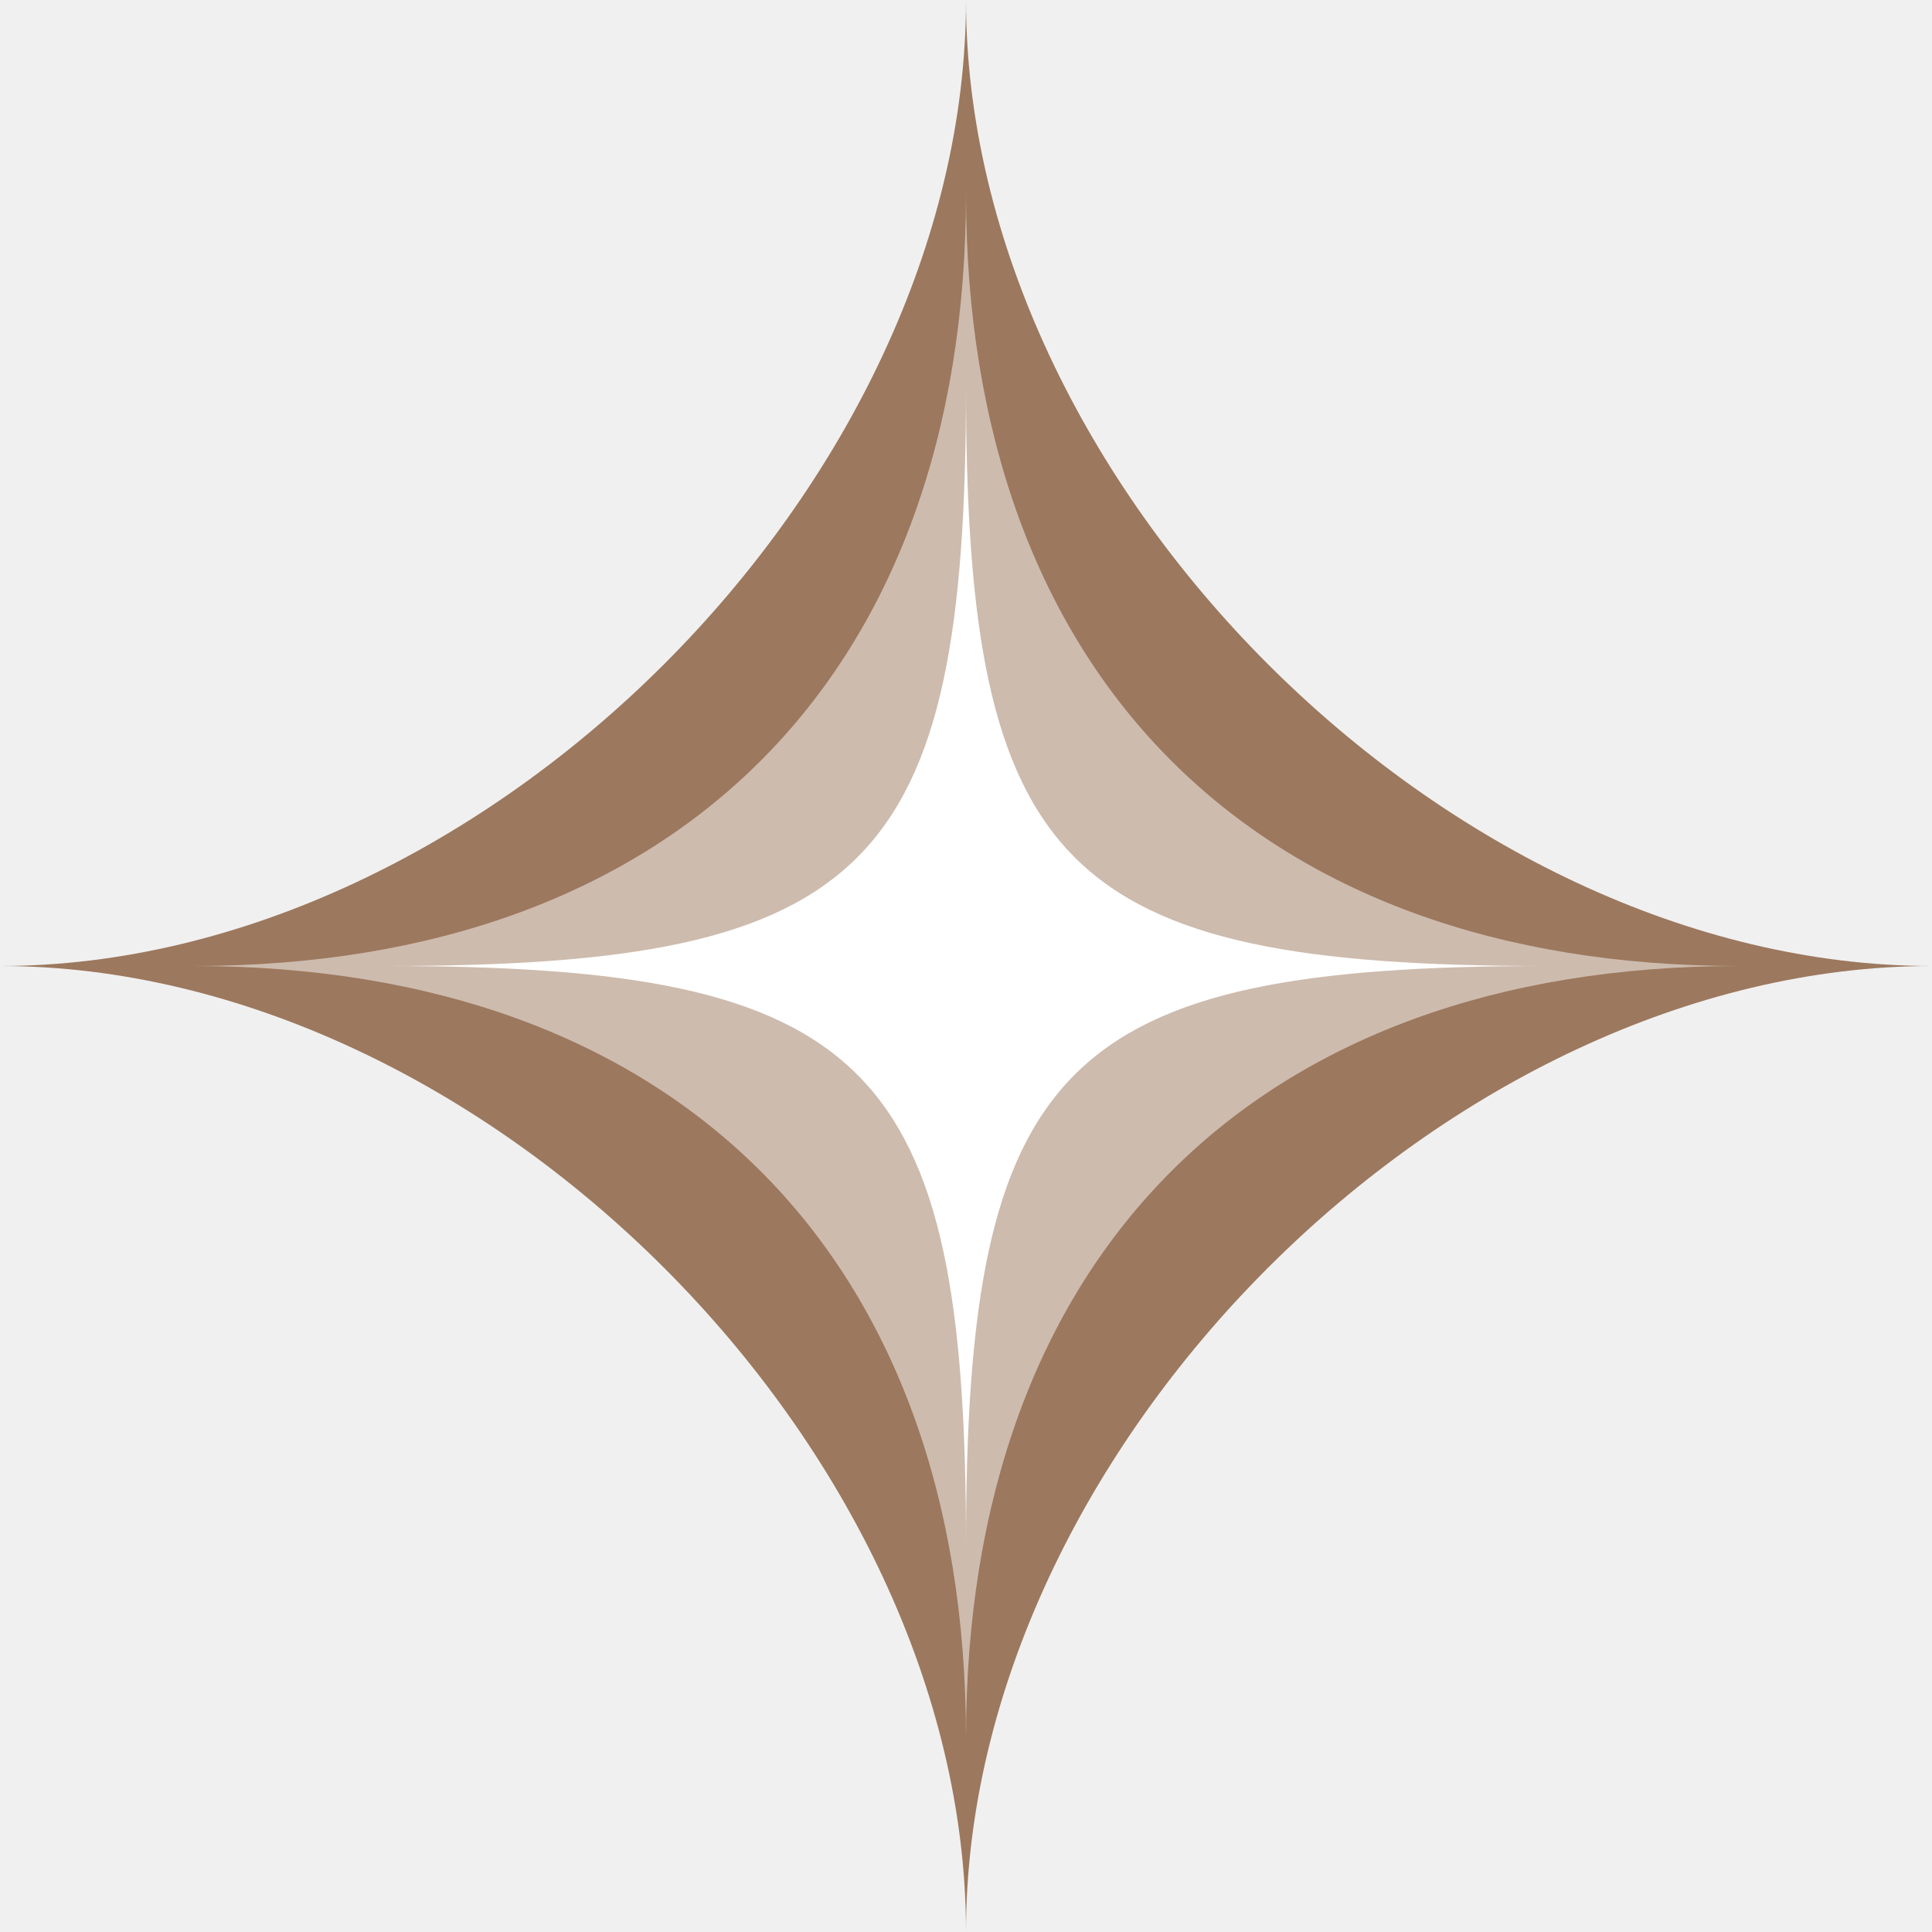
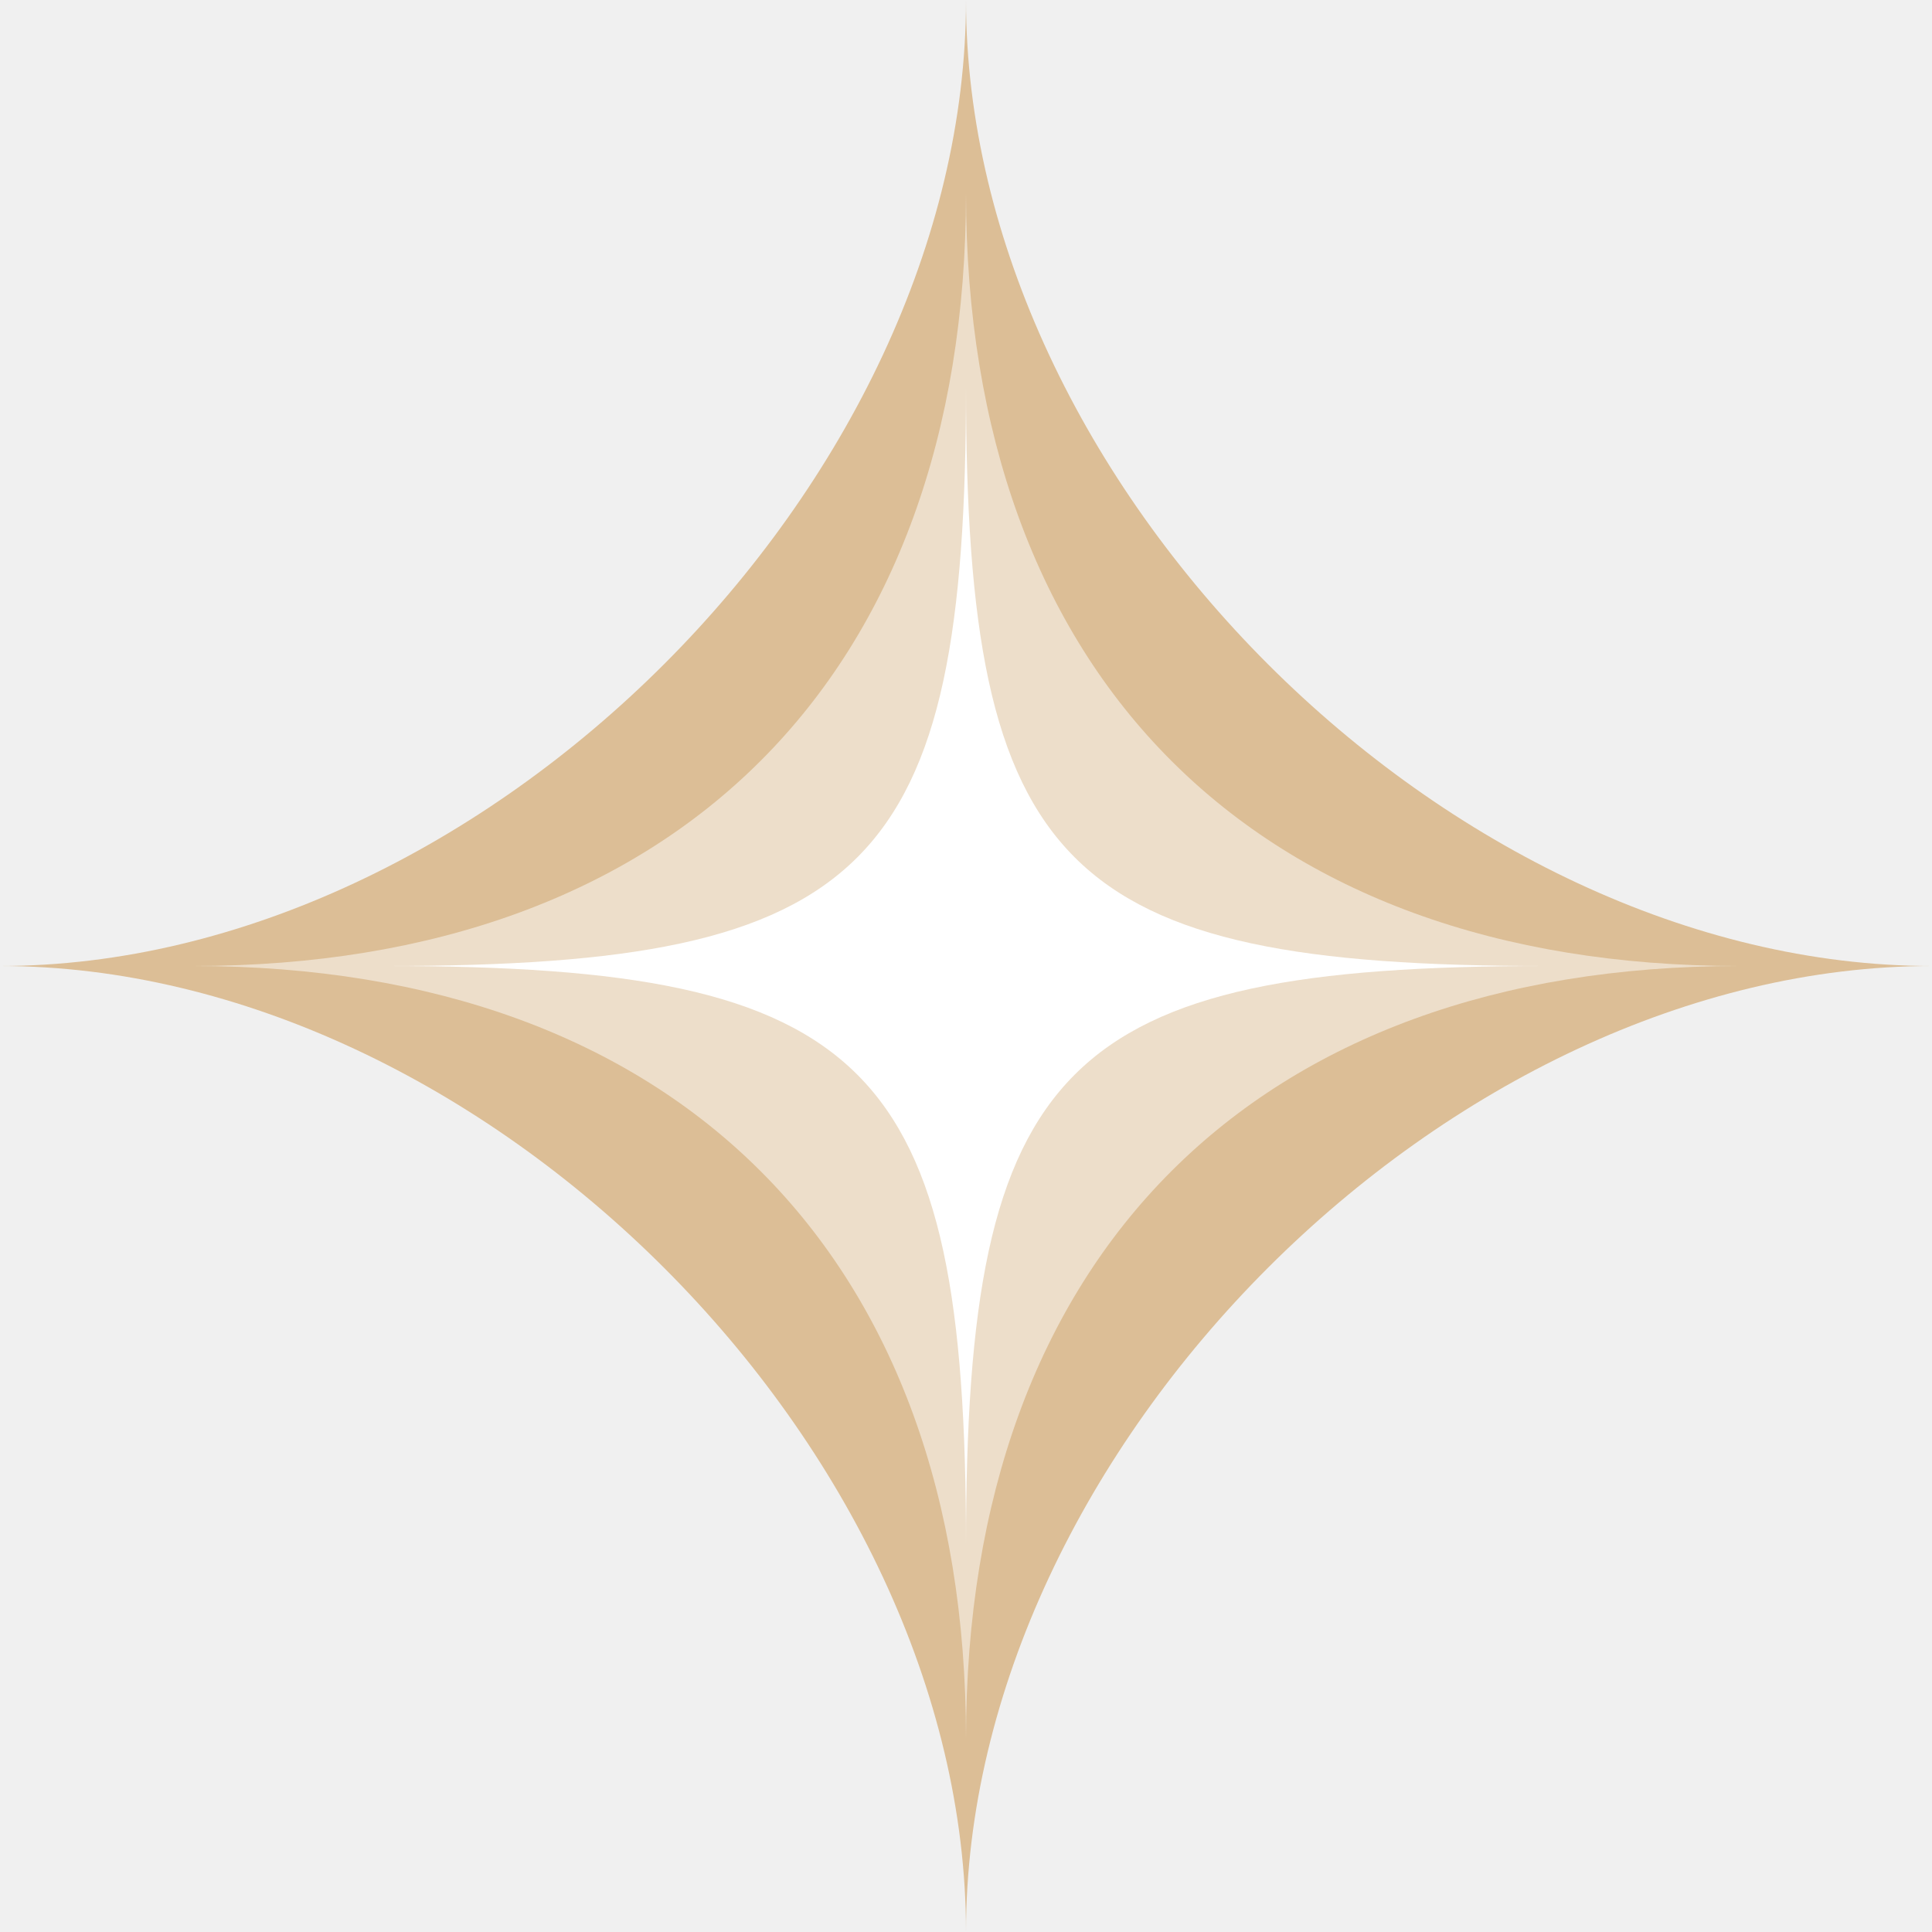
<svg xmlns="http://www.w3.org/2000/svg" width="40" height="40">
-   <path d="M 20 0   C 20 10 10 20 0 20   C 10 20 20 30 20 40   C 20 30 30 20 40 20   C 30 20 20 10 20 0" fill="#9c785e" />
-   <path d="M 20 4   C 20 14 14 20 4 20   C 14 20 20 26 20 36   C 20 26 26 20 36 20   C 26 20 20 14 20 4" fill="#cdbbae" />
+   <path d="M 20 0   C 20 10 10 20 0 20   C 10 20 20 30 20 40   C 20 30 30 20 40 20   C 30 20 20 10 20 0" fill="#dcbe96" />
+   <path d="M 20 4   C 20 14 14 20 4 20   C 14 20 20 26 20 36   C 20 26 26 20 36 20   C 26 20 20 14 20 4" fill="#eddeca" />
  <path d="M 20 8   C 20 18 18 20 8 20   C 18 20 20 22 20 32   C 20 22 22 20 32 20   C 22 20 20 18 20 8" fill="#ffffff" />
</svg>
